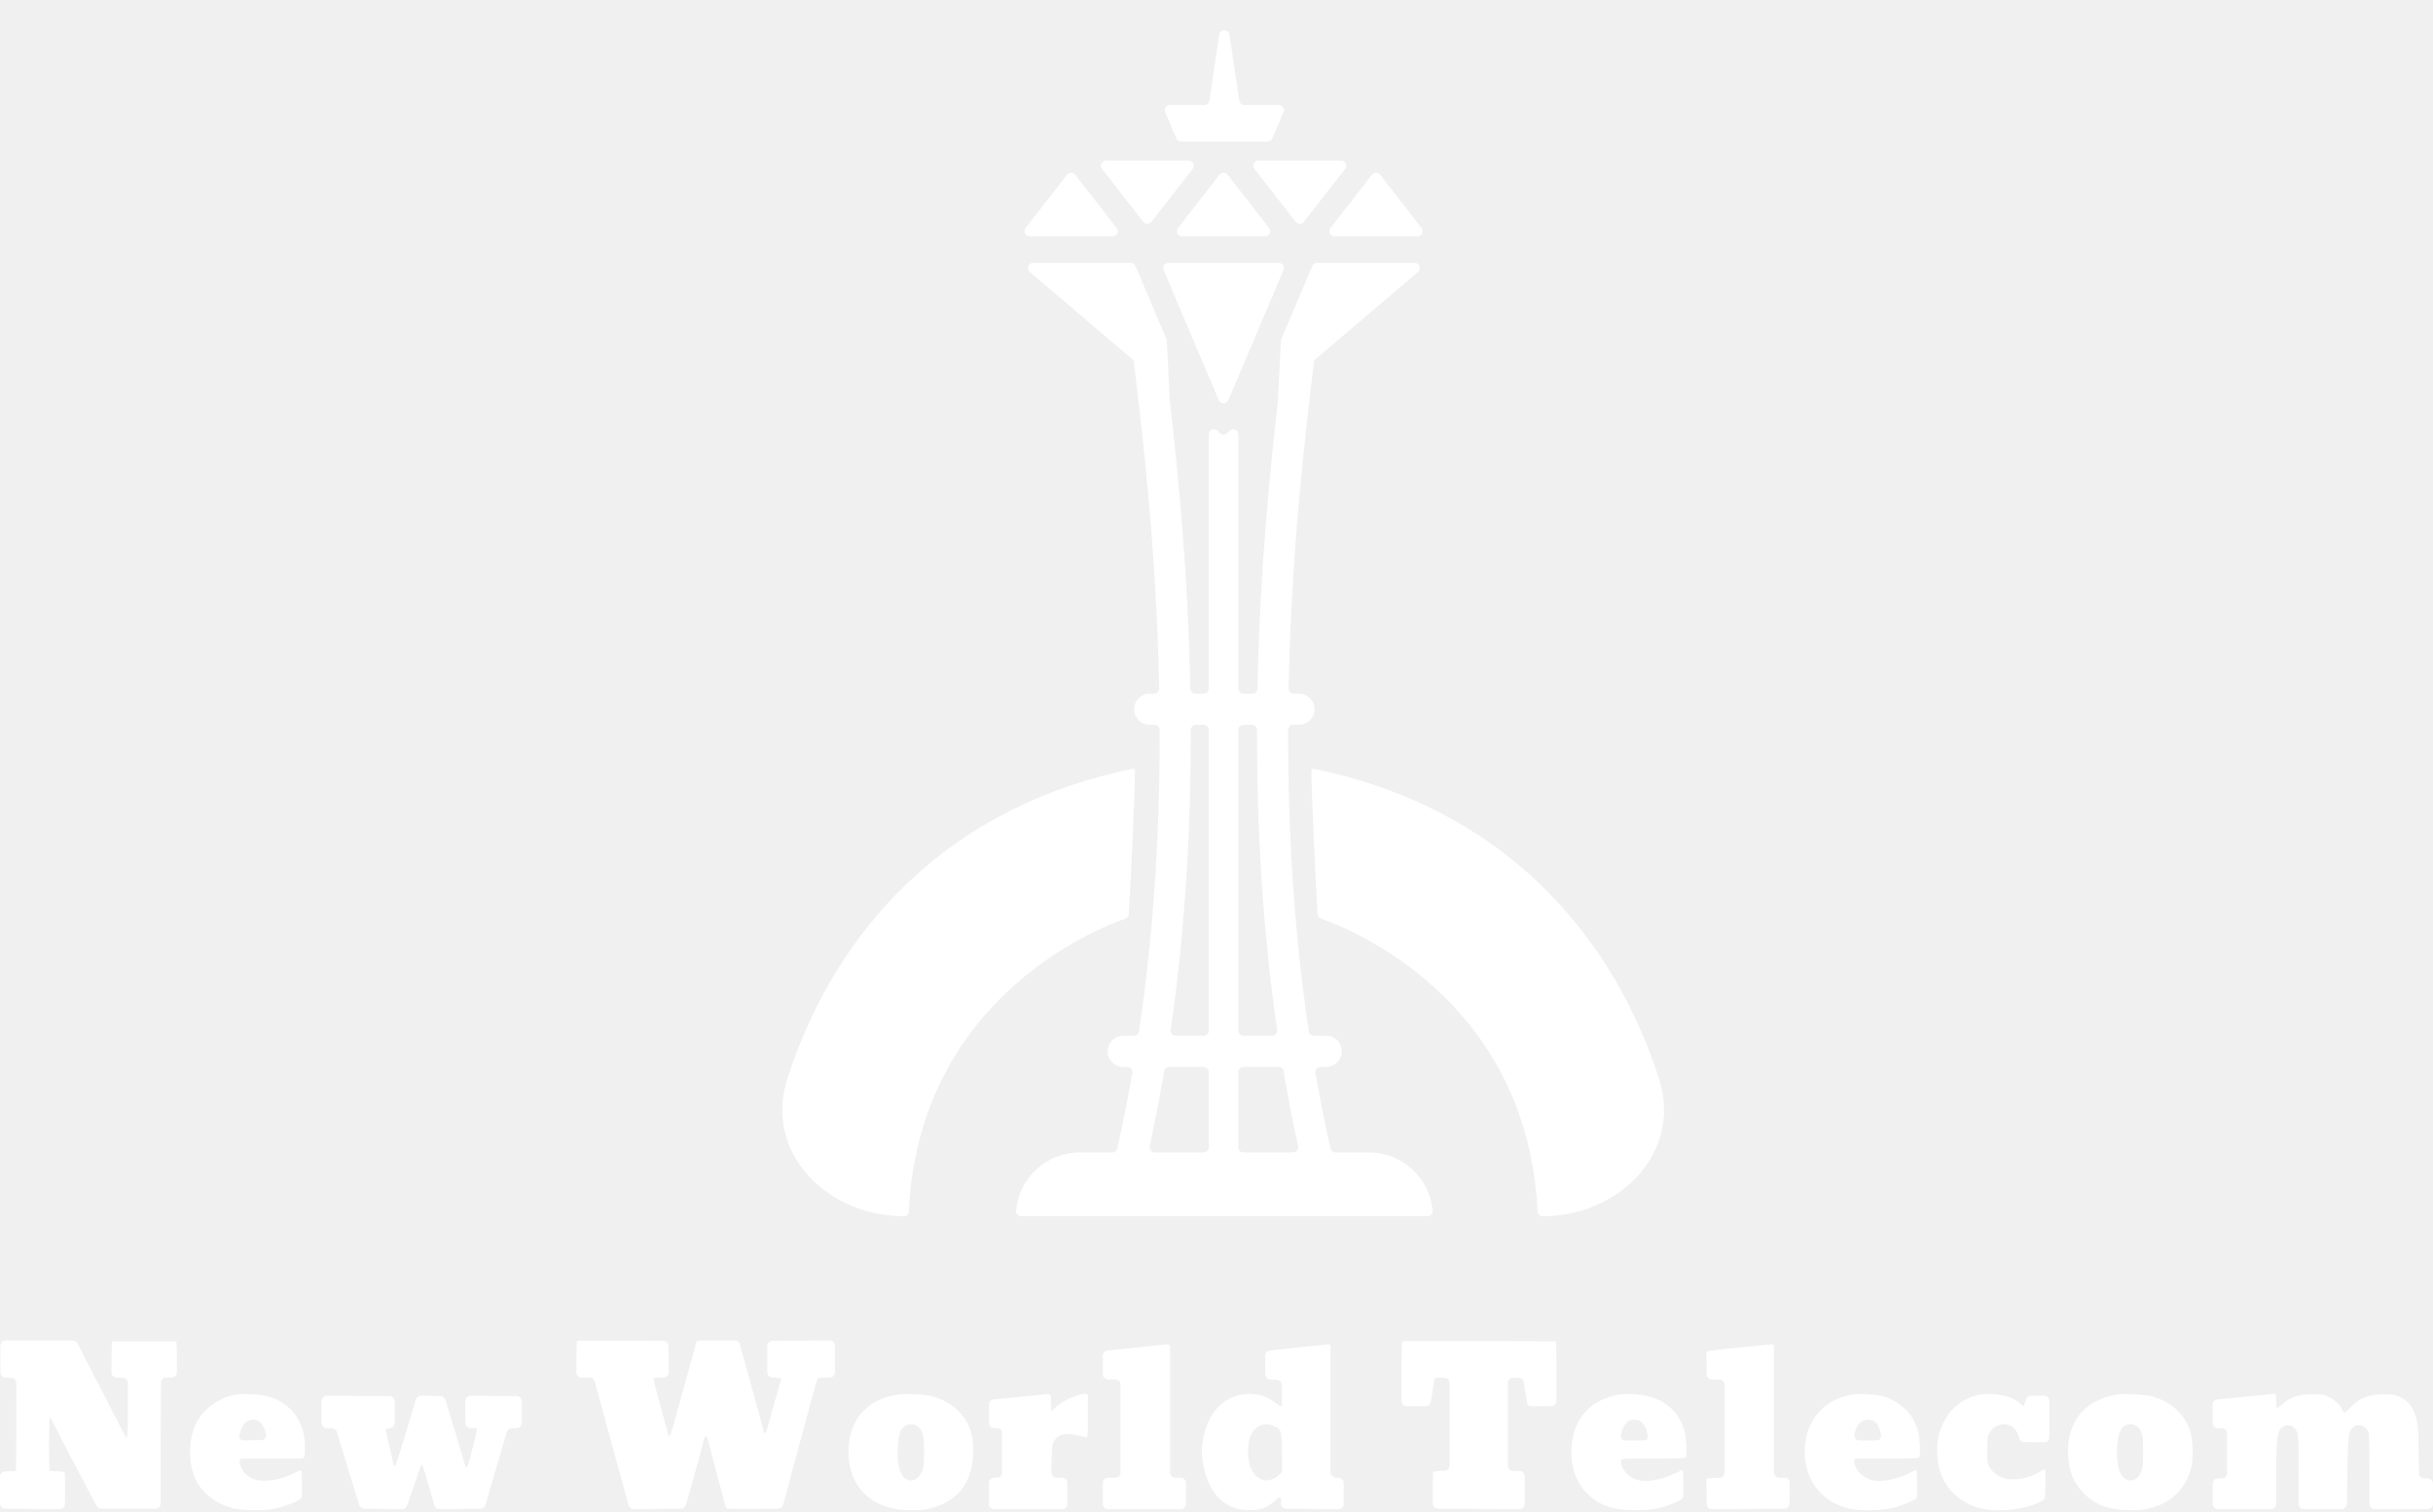
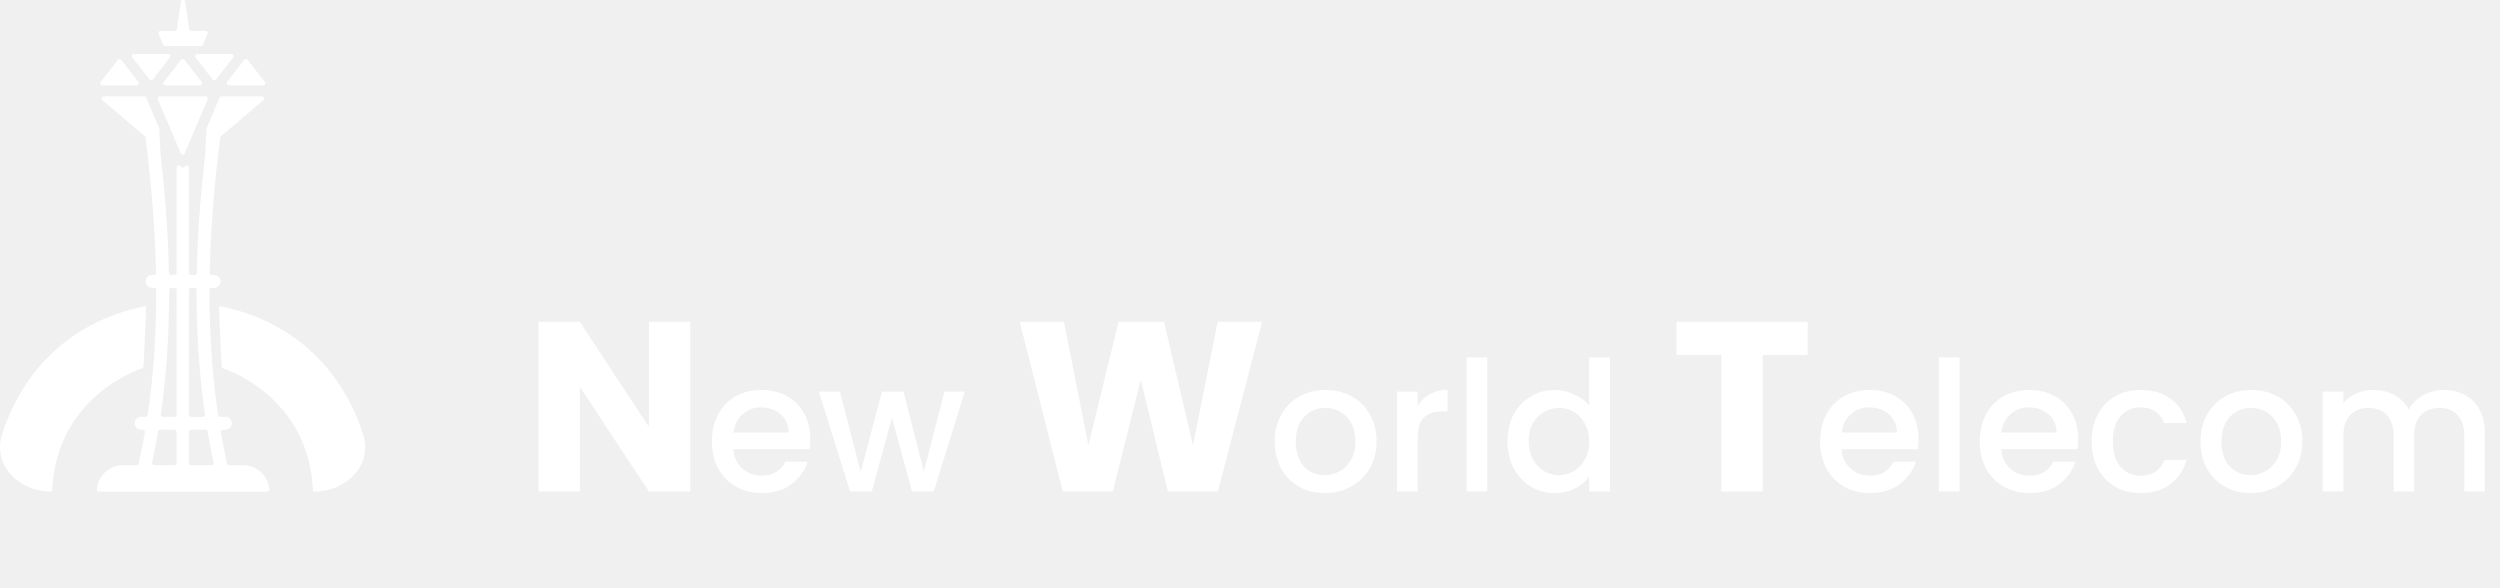
- <svg xmlns="http://www.w3.org/2000/svg" width="140" height="87" viewBox="0 0 140 87" fill="none">
-   <path d="M70.748 2.003C70.698 1.662 70.205 1.662 70.155 2.003L69.594 5.786C69.572 5.933 69.446 6.042 69.297 6.042H67.325C67.109 6.042 66.964 6.262 67.049 6.46L67.688 7.963C67.735 8.074 67.844 8.146 67.964 8.146H72.939C73.059 8.146 73.167 8.074 73.215 7.963L73.854 6.46C73.939 6.262 73.793 6.042 73.578 6.042H71.605C71.457 6.042 71.33 5.933 71.309 5.786L70.748 2.003Z" fill="white" />
-   <path d="M66.257 12.766C66.137 12.92 65.904 12.92 65.784 12.766L63.414 9.727C63.26 9.53 63.401 9.242 63.65 9.242L68.391 9.242C68.641 9.242 68.781 9.53 68.627 9.727L66.257 12.766Z" fill="white" />
-   <path d="M75.029 12.766C74.909 12.92 74.676 12.92 74.556 12.766L72.186 9.727C72.032 9.53 72.173 9.242 72.423 9.242L77.163 9.242C77.413 9.242 77.553 9.53 77.399 9.727L75.029 12.766Z" fill="white" />
-   <path d="M61.871 10.061C61.751 9.907 61.518 9.907 61.398 10.061L59.013 13.122C58.859 13.319 59 13.606 59.25 13.606L64.019 13.606C64.269 13.606 64.409 13.319 64.256 13.122L61.871 10.061Z" fill="white" />
-   <path d="M70.643 10.061C70.523 9.907 70.29 9.907 70.17 10.061L67.785 13.122C67.632 13.319 67.772 13.606 68.022 13.606L72.791 13.606C73.041 13.606 73.181 13.319 73.028 13.122L70.643 10.061Z" fill="white" />
-   <path d="M79.416 10.061C79.296 9.907 79.062 9.907 78.942 10.061L76.558 13.122C76.404 13.319 76.545 13.606 76.794 13.606L81.564 13.606C81.814 13.606 81.954 13.319 81.8 13.122L79.416 10.061Z" fill="white" />
-   <path d="M70.683 23.025C70.579 23.269 70.234 23.269 70.13 23.025L66.958 15.545C66.874 15.347 67.019 15.128 67.234 15.128L73.579 15.128C73.794 15.128 73.939 15.347 73.855 15.545L70.683 23.025Z" fill="white" />
-   <path fill-rule="evenodd" clip-rule="evenodd" d="M59.257 15.656C59.044 15.476 59.172 15.128 59.451 15.128H65.061C65.181 15.128 65.29 15.2 65.337 15.311L67.119 19.51C67.132 19.542 67.14 19.576 67.142 19.611C67.203 20.747 67.318 22.989 67.318 23.095L67.318 23.097C67.318 23.097 67.318 23.098 67.318 23.098L67.318 23.098C67.317 23.099 67.317 23.099 67.317 23.099C67.317 23.099 67.316 23.1 67.317 23.101C67.794 27.246 68.364 32.993 68.493 39.628C68.496 39.791 68.63 39.923 68.793 39.923H69.256C69.422 39.923 69.556 39.789 69.556 39.623V25.01C69.556 24.739 69.887 24.607 70.074 24.803L70.189 24.924C70.307 25.049 70.506 25.049 70.624 24.924L70.74 24.803C70.926 24.607 71.257 24.739 71.257 25.01V39.623C71.257 39.789 71.391 39.923 71.557 39.923H72.058C72.221 39.923 72.355 39.791 72.358 39.628C72.487 32.995 73.057 27.25 73.534 23.105C73.534 23.102 73.532 23.098 73.532 23.095C73.532 22.989 73.648 20.747 73.709 19.611C73.71 19.576 73.718 19.542 73.732 19.51L75.514 15.311C75.561 15.2 75.669 15.128 75.79 15.128H81.4C81.679 15.128 81.806 15.476 81.594 15.656L75.65 20.712C75.629 20.73 75.615 20.756 75.612 20.784C75.113 24.933 74.307 31.633 74.149 39.617C74.145 39.785 74.28 39.923 74.448 39.923H74.748C75.243 39.923 75.643 40.324 75.643 40.818C75.643 41.313 75.243 41.714 74.748 41.714H74.421C74.256 41.714 74.122 41.847 74.121 42.012C74.107 47.415 74.413 53.318 75.309 59.361C75.331 59.508 75.457 59.616 75.606 59.616H76.315C76.809 59.616 77.21 60.017 77.21 60.511C77.21 61.006 76.809 61.407 76.315 61.407H75.99C75.805 61.407 75.663 61.574 75.695 61.757C75.946 63.2 76.233 64.648 76.558 66.096C76.589 66.233 76.71 66.33 76.85 66.33H78.776C80.702 66.33 82.282 67.813 82.434 69.7C82.448 69.865 82.312 70 82.146 70H58.757C58.591 70 58.455 69.865 58.469 69.7C58.621 67.813 60.201 66.33 62.127 66.33H64.001C64.141 66.33 64.262 66.233 64.293 66.096C64.618 64.648 64.905 63.2 65.156 61.757C65.188 61.574 65.046 61.407 64.861 61.407H64.633C64.139 61.407 63.738 61.006 63.738 60.511C63.738 60.017 64.139 59.616 64.633 59.616H65.245C65.394 59.616 65.52 59.508 65.541 59.361C66.438 53.318 66.744 47.415 66.729 42.012C66.729 41.847 66.595 41.714 66.43 41.714H66.155C65.66 41.714 65.26 41.313 65.26 40.818C65.26 40.324 65.66 39.923 66.155 39.923H66.403C66.57 39.923 66.706 39.785 66.702 39.617C66.544 31.633 65.738 24.933 65.239 20.784C65.235 20.756 65.222 20.73 65.2 20.712L59.257 15.656ZM66.156 65.965C66.115 66.152 66.257 66.33 66.449 66.33H69.256C69.422 66.33 69.556 66.196 69.556 66.03V61.707C69.556 61.541 69.422 61.407 69.256 61.407H67.285C67.138 61.407 67.013 61.513 66.989 61.657C66.746 63.089 66.47 64.526 66.156 65.965ZM71.257 66.03C71.257 66.196 71.391 66.33 71.557 66.33H74.401C74.594 66.33 74.736 66.152 74.695 65.965C74.381 64.526 74.105 63.089 73.862 61.657C73.837 61.513 73.712 61.407 73.566 61.407H71.557C71.391 61.407 71.257 61.541 71.257 61.707V66.03ZM67.661 59.616C67.477 59.616 67.337 59.453 67.363 59.272C68.234 53.255 68.532 47.386 68.519 42.015C68.519 41.848 68.653 41.714 68.82 41.714H69.256C69.422 41.714 69.556 41.848 69.556 42.014V59.316C69.556 59.482 69.422 59.616 69.256 59.616H67.661ZM71.557 59.616C71.391 59.616 71.257 59.482 71.257 59.316V42.014C71.257 41.848 71.391 41.714 71.557 41.714H72.031C72.198 41.714 72.332 41.848 72.332 42.015C72.318 47.386 72.617 53.255 73.488 59.272C73.514 59.453 73.373 59.616 73.19 59.616H71.557Z" fill="white" />
-   <path d="M65.156 44.25C65.232 44.235 65.305 44.29 65.305 44.367C65.301 46.122 65.018 51.486 64.957 52.607C64.951 52.733 64.873 52.836 64.754 52.877C63.21 53.41 52.885 57.431 52.291 69.732C52.284 69.879 52.164 70 52.017 70C47.589 70 43.958 66.34 45.297 62.12C47.611 54.829 53.358 46.693 65.156 44.25Z" fill="white" />
-   <path d="M75.613 44.25C75.537 44.235 75.464 44.29 75.464 44.367C75.468 46.122 75.751 51.486 75.811 52.607C75.818 52.733 75.896 52.836 76.015 52.877C77.559 53.41 87.883 57.431 88.477 69.732C88.484 69.879 88.605 70 88.752 70C93.179 70 96.811 66.34 95.472 62.12C93.158 54.829 87.411 46.693 75.613 44.25Z" fill="white" />
-   <path fill-rule="evenodd" clip-rule="evenodd" d="M0.027 78.213V78.991C0.027 79.153 0.155 79.286 0.316 79.291L0.486 79.297L0.654 79.303C0.816 79.308 0.944 79.441 0.944 79.603L0.941 81.971C0.939 83.433 0.926 84.641 0.911 84.656C0.897 84.671 0.686 84.685 0.442 84.687L0.297 84.688C0.133 84.69 0 84.824 0 84.988V85.761V86.534C0 86.698 0.133 86.832 0.298 86.834L1.864 86.846L3.431 86.858C3.595 86.859 3.73 86.727 3.733 86.562L3.744 85.831C3.753 85.264 3.74 84.776 3.717 84.746C3.693 84.716 3.512 84.687 3.314 84.681C3.116 84.676 2.924 84.67 2.887 84.668C2.835 84.665 2.82 84.317 2.82 83.127C2.82 82.235 2.84 81.59 2.869 81.59C2.896 81.59 3.015 81.794 3.134 82.043C3.253 82.292 3.866 83.471 4.497 84.664L5.559 86.671C5.611 86.77 5.713 86.831 5.824 86.831H7.441H8.938C9.104 86.831 9.238 86.697 9.238 86.531L9.238 85.487C9.238 84.747 9.244 83.049 9.252 81.714L9.263 79.584C9.264 79.419 9.398 79.285 9.563 79.285H9.722H9.878C10.044 79.285 10.178 79.151 10.178 78.985V78.243C10.178 77.286 10.17 77.2 10.084 77.2C10.033 77.2 9.217 77.199 8.271 77.197C7.326 77.196 6.523 77.196 6.486 77.197C6.434 77.199 6.418 77.446 6.418 78.241V78.991C6.418 79.153 6.547 79.285 6.708 79.291L6.888 79.297L7.069 79.303C7.23 79.309 7.358 79.441 7.358 79.603V81.028C7.358 82.125 7.339 82.748 7.305 82.757C7.275 82.764 7.172 82.61 7.075 82.413C6.978 82.217 6.485 81.254 5.98 80.273C5.474 79.292 4.905 78.187 4.714 77.817L4.452 77.308C4.401 77.208 4.298 77.145 4.185 77.145H2.198H0.327C0.161 77.145 0.027 77.279 0.027 77.445V78.213ZM33.203 77.181C33.183 77.202 33.166 77.683 33.166 78.252V78.985C33.166 79.151 33.301 79.285 33.466 79.285H33.651C34.22 79.285 34.141 79.185 34.429 80.273C34.537 80.681 34.647 81.088 34.673 81.179C34.761 81.479 35.239 83.221 35.691 84.883C35.843 85.442 36.001 86.01 36.041 86.145C36.082 86.281 36.141 86.498 36.173 86.626L36.175 86.632C36.209 86.766 36.33 86.859 36.468 86.858L37.823 86.846L39.187 86.833C39.321 86.832 39.437 86.743 39.473 86.614L39.866 85.212C40.115 84.322 40.366 83.396 40.424 83.155C40.593 82.45 40.656 82.477 40.864 83.347C40.939 83.663 41.09 84.244 41.199 84.636C41.307 85.028 41.479 85.67 41.58 86.062C41.681 86.454 41.782 86.793 41.806 86.817C41.829 86.841 42.557 86.854 43.425 86.846L44.775 86.833C44.909 86.832 45.026 86.742 45.062 86.612L45.128 86.365C45.198 86.108 45.305 85.713 45.367 85.487C45.428 85.26 45.498 85.001 45.52 84.91C45.543 84.82 45.736 84.104 45.949 83.319C46.163 82.534 46.486 81.337 46.668 80.657C46.849 79.978 47.017 79.392 47.041 79.354C47.07 79.308 47.239 79.285 47.564 79.285H47.744C47.91 79.285 48.044 79.151 48.044 78.985V78.215V77.446C48.044 77.279 47.909 77.145 47.742 77.146L46.097 77.158L44.448 77.17C44.283 77.172 44.15 77.306 44.15 77.47V78.215V78.978C44.15 79.135 44.273 79.266 44.43 79.277L44.553 79.285C44.902 79.309 44.954 79.326 44.94 79.411C44.931 79.465 44.806 79.909 44.662 80.399C44.518 80.888 44.336 81.535 44.257 81.837C44.093 82.462 43.99 82.637 43.934 82.381C43.835 81.929 43.587 81.02 42.565 77.351C42.531 77.229 42.42 77.145 42.294 77.145H41.305C40.206 77.145 40.1 77.153 40.075 77.241C39.929 77.748 39.49 79.336 39.13 80.657C38.623 82.517 38.584 82.644 38.511 82.644C38.481 82.644 38.413 82.463 38.358 82.241C38.304 82.019 38.105 81.284 37.916 80.609C37.728 79.933 37.587 79.359 37.602 79.333C37.618 79.307 37.823 79.285 38.059 79.285H38.182C38.349 79.285 38.484 79.149 38.482 78.981L38.472 78.229L38.461 77.467C38.459 77.303 38.326 77.172 38.163 77.171L35.848 77.158C34.413 77.15 33.223 77.161 33.203 77.181ZM80.737 77.19C80.655 77.207 80.647 77.37 80.647 79.07V80.632C80.647 80.797 80.781 80.932 80.947 80.932H81.47H82.038C82.185 80.932 82.31 80.825 82.334 80.68L82.362 80.507C82.4 80.273 82.453 79.933 82.479 79.752C82.552 79.257 82.526 79.279 82.996 79.297L83.124 79.302C83.285 79.308 83.413 79.44 83.413 79.602V81.975V84.347C83.413 84.508 83.285 84.641 83.124 84.646L82.958 84.652C82.708 84.661 82.489 84.692 82.471 84.722C82.454 84.751 82.441 85.237 82.443 85.803L82.445 86.534C82.446 86.699 82.579 86.832 82.743 86.833L85.091 86.846L87.435 86.858C87.601 86.859 87.737 86.725 87.737 86.558V85.762V84.964C87.737 84.798 87.602 84.664 87.437 84.664H87.253H87.07C86.904 84.664 86.77 84.529 86.77 84.364V81.972V79.592C86.77 79.422 86.911 79.286 87.081 79.292L87.209 79.297L87.4 79.304C87.544 79.309 87.664 79.415 87.686 79.557L87.746 79.944C87.801 80.291 87.858 80.655 87.874 80.754C87.891 80.856 87.979 80.932 88.083 80.932H88.733H89.263C89.428 80.932 89.563 80.797 89.563 80.632V79.066C89.563 77.61 89.548 77.2 89.496 77.199C88.347 77.186 80.8 77.178 80.737 77.19ZM66.628 77.424C66.407 77.449 65.851 77.508 65.393 77.556C64.935 77.603 64.313 77.67 64.01 77.704L63.726 77.735C63.574 77.752 63.459 77.88 63.459 78.033V78.58V79.095C63.459 79.261 63.594 79.395 63.759 79.395H63.97H64.18C64.346 79.395 64.48 79.529 64.48 79.695V82.222V84.748C64.48 84.913 64.346 85.048 64.18 85.048H63.97H63.759C63.594 85.048 63.459 85.182 63.459 85.348V85.953V86.559C63.459 86.724 63.594 86.859 63.759 86.859H65.85H67.94C68.105 86.859 68.24 86.724 68.24 86.559V85.953V85.348C68.24 85.182 68.105 85.048 67.94 85.048H67.783H67.626C67.461 85.048 67.326 84.913 67.326 84.748V81.206V77.513C67.326 77.432 67.259 77.368 67.179 77.372C67.097 77.376 66.85 77.399 66.628 77.424ZM75.92 77.424C75.699 77.449 75.143 77.508 74.685 77.556C74.227 77.603 73.617 77.669 73.329 77.701L73.071 77.731C72.919 77.748 72.805 77.876 72.805 78.029V78.576V79.101C72.805 79.263 72.933 79.395 73.095 79.401L73.275 79.407L73.461 79.413C73.62 79.418 73.748 79.547 73.751 79.707L73.759 80.135C73.767 80.527 73.762 80.88 73.747 80.919C73.728 80.97 73.635 80.926 73.435 80.772C72.971 80.414 72.606 80.271 72.068 80.235C70.659 80.143 69.583 81.087 69.256 82.703C69.132 83.32 69.127 83.687 69.236 84.287C69.541 85.969 70.485 86.915 71.861 86.919C72.559 86.921 72.903 86.792 73.384 86.351C73.51 86.235 73.639 86.156 73.669 86.176C73.701 86.195 73.719 86.349 73.711 86.521C73.704 86.691 73.838 86.832 74.008 86.834L75.507 86.846L77.014 86.858C77.181 86.859 77.317 86.724 77.317 86.558V85.954V85.348C77.317 85.182 77.182 85.048 77.017 85.048H76.941H76.865C76.699 85.048 76.565 84.913 76.565 84.748V81.206V77.486C76.565 77.42 76.51 77.368 76.444 77.372C76.377 77.376 76.142 77.399 75.92 77.424ZM101.191 77.448C100.837 77.486 100.124 77.558 99.607 77.608C98.403 77.726 98.182 77.763 98.189 77.846C98.192 77.883 98.198 78.247 98.202 78.654L98.207 79.099C98.209 79.263 98.343 79.395 98.507 79.395H98.721H98.931C99.096 79.395 99.231 79.529 99.231 79.695V82.219V84.753C99.231 84.915 99.102 85.048 98.94 85.052L98.707 85.059C98.329 85.071 98.185 85.094 98.189 85.144C98.192 85.181 98.198 85.583 98.202 86.036L98.207 86.561C98.209 86.726 98.344 86.859 98.509 86.858L100.587 86.846L102.67 86.833C102.833 86.832 102.966 86.701 102.969 86.538L102.978 85.939L102.988 85.353C102.991 85.185 102.856 85.048 102.688 85.048H102.535H102.377C102.212 85.048 102.077 84.913 102.077 84.748V81.206V77.486C102.077 77.42 102.022 77.368 101.957 77.373C101.89 77.377 101.546 77.411 101.191 77.448ZM13.669 80.254C12.66 80.393 11.697 81.068 11.287 81.924C10.77 83.003 10.826 84.497 11.419 85.441C11.82 86.079 12.533 86.574 13.382 86.804C13.864 86.934 15.038 86.964 15.664 86.862C16.079 86.794 16.754 86.573 17.12 86.384L17.213 86.337C17.313 86.285 17.375 86.183 17.375 86.07V85.431C17.375 84.906 17.355 84.609 17.32 84.609C17.29 84.609 17.094 84.697 16.885 84.805C16.094 85.211 15.075 85.343 14.55 85.106C14.405 85.04 14.218 84.92 14.133 84.839C13.949 84.663 13.78 84.311 13.778 84.101C13.777 84.018 13.845 83.95 13.928 83.95H15.626H17.348C17.424 83.95 17.491 83.901 17.514 83.828C17.534 83.761 17.549 83.478 17.546 83.199C17.535 82.129 17.029 81.198 16.185 80.693C15.696 80.4 15.202 80.269 14.502 80.248C14.147 80.237 13.773 80.24 13.669 80.254ZM51.589 80.273C50.011 80.534 49.002 81.573 48.851 83.092C48.622 85.393 50.03 86.918 52.385 86.922C53.08 86.923 53.279 86.898 53.773 86.747C55.217 86.306 55.995 85.186 56.001 83.539C56.005 82.5 55.765 81.837 55.165 81.234C54.751 80.817 54.306 80.558 53.69 80.375C53.28 80.253 52.066 80.194 51.589 80.273ZM59.888 80.276C59.651 80.299 59.071 80.358 58.599 80.407C58.126 80.456 57.552 80.511 57.323 80.53L57.182 80.541C57.026 80.554 56.907 80.684 56.907 80.84V81.379V81.894C56.907 82.06 57.041 82.194 57.207 82.194H57.283H57.359C57.524 82.194 57.659 82.328 57.659 82.494V83.621V84.748C57.659 84.913 57.524 85.048 57.359 85.048H57.283H57.207C57.041 85.048 56.907 85.182 56.907 85.348V85.953V86.559C56.907 86.724 57.041 86.859 57.207 86.859H59.163H61.118C61.284 86.859 61.418 86.724 61.418 86.559V85.953V85.348C61.418 85.182 61.284 85.048 61.118 85.048H60.957H60.802C60.634 85.048 60.499 84.91 60.502 84.742L60.514 84.101C60.53 83.273 60.546 83.131 60.639 82.968C60.882 82.548 61.227 82.453 61.962 82.602C62.209 82.652 62.454 82.706 62.506 82.722C62.594 82.748 62.6 82.664 62.6 81.484V80.341C62.6 80.273 62.545 80.218 62.477 80.218C62.045 80.218 61.177 80.599 60.782 80.962C60.636 81.096 60.508 81.206 60.497 81.206C60.487 81.206 60.478 80.991 60.478 80.727C60.478 80.177 60.524 80.213 59.888 80.276ZM93.242 80.249C93.183 80.263 93.002 80.301 92.839 80.333C92.677 80.366 92.342 80.491 92.096 80.611C91.024 81.135 90.422 82.197 90.422 83.564C90.422 84.705 90.823 85.589 91.629 86.229C92.237 86.711 92.967 86.919 94.05 86.919C95.143 86.919 95.653 86.817 96.51 86.423L96.692 86.34C96.799 86.291 96.868 86.184 96.868 86.067V85.434C96.868 84.98 96.846 84.609 96.819 84.609C96.793 84.609 96.629 84.68 96.456 84.768C95.775 85.114 94.909 85.302 94.397 85.217C93.763 85.111 93.269 84.602 93.269 84.053C93.269 83.954 93.346 83.95 95.119 83.95C96.496 83.95 96.979 83.933 97.008 83.885C97.08 83.765 97.044 82.832 96.954 82.468C96.61 81.093 95.54 80.295 93.967 80.244C93.627 80.233 93.301 80.235 93.242 80.249ZM106.523 80.271C104.873 80.58 103.849 81.837 103.85 83.549C103.852 85.176 104.762 86.385 106.301 86.804C107.006 86.996 108.433 86.958 109.172 86.727C109.629 86.584 110.243 86.299 110.291 86.208C110.34 86.115 110.315 84.666 110.264 84.614C110.248 84.598 110.122 84.649 109.983 84.728C109.335 85.096 108.35 85.313 107.802 85.208C107.206 85.094 106.697 84.575 106.697 84.081C106.697 84.009 106.755 83.95 106.827 83.95H108.551C110.267 83.95 110.409 83.943 110.444 83.854C110.515 83.677 110.475 82.777 110.38 82.417C110.117 81.419 109.417 80.698 108.394 80.374C108.018 80.255 106.93 80.195 106.523 80.271ZM113.974 80.257C113.386 80.337 112.69 80.723 112.266 81.205C111.954 81.561 111.62 82.257 111.53 82.743C111.441 83.221 111.45 83.89 111.553 84.375C111.803 85.566 112.679 86.464 113.921 86.803C114.931 87.079 116.684 86.871 117.513 86.376L117.537 86.362C117.626 86.309 117.682 86.213 117.683 86.109L117.695 85.415C117.705 84.873 117.69 84.554 117.657 84.554C117.628 84.554 117.488 84.629 117.347 84.72C116.79 85.081 115.882 85.245 115.338 85.084C114.952 84.969 114.625 84.723 114.473 84.431C114.363 84.221 114.35 84.122 114.35 83.456C114.35 82.768 114.36 82.698 114.485 82.468C114.65 82.164 114.981 81.975 115.347 81.975C115.765 81.975 116.097 82.303 116.2 82.816C116.22 82.918 116.308 82.991 116.411 82.993L117.078 83.005L117.617 83.014C117.785 83.017 117.922 82.882 117.922 82.715V81.674V80.628C117.922 80.463 117.788 80.328 117.622 80.328H117.289H116.872C116.742 80.328 116.628 80.411 116.587 80.534L116.555 80.63C116.5 80.796 116.443 80.932 116.429 80.932C116.416 80.932 116.314 80.848 116.203 80.746C115.784 80.359 114.805 80.144 113.974 80.257ZM121.924 80.251C120.38 80.486 119.435 81.271 119.097 82.6C118.893 83.405 119.01 84.565 119.363 85.239C119.442 85.389 119.67 85.688 119.869 85.903C120.509 86.595 121.349 86.916 122.524 86.919C123.217 86.92 123.412 86.898 123.884 86.763C124.968 86.453 125.737 85.683 126.062 84.581C126.216 84.061 126.204 82.951 126.04 82.413C125.729 81.395 124.941 80.672 123.802 80.36C123.487 80.273 122.249 80.202 121.924 80.251ZM130.356 80.278C129.571 80.359 128.16 80.495 127.738 80.529L127.597 80.541C127.441 80.554 127.322 80.684 127.322 80.84V81.377V81.901C127.322 82.062 127.449 82.194 127.61 82.201L127.738 82.205L127.866 82.21C128.027 82.217 128.154 82.349 128.154 82.51V83.648V84.787C128.154 84.948 128.027 85.08 127.866 85.086L127.738 85.091L127.61 85.096C127.449 85.102 127.322 85.235 127.322 85.396V85.983V86.559C127.322 86.724 127.456 86.859 127.622 86.859H129.148H130.674C130.84 86.859 130.974 86.725 130.974 86.559L130.976 85.034C130.978 82.876 131.028 82.424 131.294 82.18C131.586 81.913 131.975 82.005 132.155 82.385C132.257 82.601 132.263 82.72 132.263 84.736V86.559C132.263 86.724 132.397 86.859 132.563 86.859H133.653H134.747C134.911 86.859 135.044 86.727 135.047 86.563L135.07 84.842C135.099 82.632 135.133 82.368 135.413 82.142C135.706 81.907 136.149 82.058 136.292 82.442C136.324 82.528 136.345 83.445 136.345 84.722V86.559C136.345 86.724 136.479 86.859 136.645 86.859H138.171H139.697C139.863 86.859 139.997 86.724 139.997 86.559V85.983V85.395C139.997 85.234 139.87 85.102 139.709 85.096L139.597 85.091L139.481 85.087C139.321 85.08 139.195 84.951 139.193 84.791L139.175 83.593C139.152 81.996 139.116 81.718 138.863 81.169C138.685 80.784 138.487 80.591 138.064 80.39C137.807 80.268 137.694 80.25 137.204 80.248C136.303 80.245 135.781 80.449 135.234 81.018L135.011 81.251C134.956 81.308 134.861 81.299 134.818 81.232C134.772 81.16 134.734 81.085 134.734 81.065C134.734 80.932 134.357 80.582 134.047 80.426C133.703 80.253 133.662 80.246 133.07 80.248C132.234 80.25 131.788 80.403 131.283 80.859C131.172 80.96 131.057 81.042 131.027 81.042C130.997 81.042 130.974 80.867 130.974 80.63C130.974 80.272 130.962 80.219 130.88 80.226C130.828 80.23 130.592 80.253 130.356 80.278ZM18.503 81.258V81.901C18.503 82.062 18.631 82.194 18.792 82.201L18.916 82.205L19.115 82.213C19.243 82.218 19.354 82.304 19.39 82.426L19.61 83.154C19.765 83.668 20.081 84.705 20.313 85.459L20.671 86.622C20.709 86.747 20.824 86.832 20.954 86.834L22.039 86.846L23.149 86.859C23.265 86.86 23.371 86.79 23.415 86.681C23.454 86.583 23.648 86.021 23.844 85.432C24.041 84.844 24.221 84.342 24.245 84.318C24.299 84.263 24.35 84.4 24.598 85.267C24.706 85.644 24.854 86.157 24.928 86.407L24.999 86.644C25.037 86.772 25.155 86.86 25.289 86.858L26.467 86.846L27.649 86.834C27.781 86.832 27.897 86.745 27.934 86.618L28.105 86.035C28.233 85.598 28.387 85.067 28.446 84.856C28.506 84.644 28.576 84.41 28.601 84.334C28.626 84.259 28.699 84.012 28.763 83.785C28.827 83.559 28.957 83.115 29.051 82.798L29.163 82.421C29.199 82.301 29.305 82.216 29.43 82.207L29.623 82.194L29.745 82.186C29.902 82.175 30.024 82.044 30.024 81.886V81.261V80.653C30.024 80.488 29.892 80.354 29.727 80.353L28.4 80.341L27.078 80.329C26.911 80.328 26.775 80.463 26.775 80.629V81.26V81.894C26.775 82.06 26.909 82.194 27.075 82.194H27.128C27.438 82.194 27.477 82.206 27.453 82.29C27.439 82.343 27.328 82.794 27.207 83.292C26.969 84.273 26.913 84.444 26.831 84.444C26.801 84.444 26.762 84.376 26.744 84.293C26.704 84.11 26.111 82.121 25.791 81.096L25.624 80.562C25.586 80.439 25.473 80.354 25.344 80.351L24.773 80.34L24.224 80.33C24.085 80.327 23.962 80.42 23.927 80.555L23.926 80.56C23.893 80.689 23.808 80.98 23.739 81.206C23.669 81.433 23.492 82.013 23.345 82.496C22.824 84.204 22.773 84.355 22.712 84.375C22.675 84.387 22.634 84.299 22.613 84.159C22.592 84.029 22.491 83.577 22.386 83.154C22.282 82.732 22.194 82.349 22.19 82.304C22.185 82.244 22.256 82.214 22.451 82.194C22.604 82.178 22.719 82.05 22.718 81.897L22.716 81.261L22.713 80.652C22.712 80.488 22.579 80.355 22.415 80.354L20.608 80.341L18.805 80.329C18.639 80.328 18.503 80.462 18.503 80.629V81.258ZM14.966 81.845C15.143 82.008 15.291 82.355 15.3 82.628C15.304 82.767 15.194 82.882 15.056 82.885L14.542 82.895L14.014 82.906C13.884 82.908 13.777 82.804 13.777 82.674C13.777 82.364 13.969 81.982 14.207 81.819C14.43 81.666 14.786 81.678 14.966 81.845ZM94.537 81.935C94.656 82.067 94.728 82.223 94.772 82.438C94.87 82.918 94.887 82.907 94.022 82.907H93.49C93.368 82.907 93.269 82.808 93.269 82.686C93.269 82.308 93.506 81.873 93.779 81.75C93.838 81.723 93.995 81.711 94.126 81.723C94.317 81.74 94.401 81.783 94.537 81.935ZM107.792 81.776C108.008 81.869 108.189 82.214 108.237 82.627C108.254 82.776 108.137 82.907 107.987 82.907H107.475H106.979C106.82 82.907 106.695 82.77 106.711 82.612C106.781 81.927 107.266 81.552 107.792 81.776ZM52.817 82.113C53.102 82.359 53.174 82.661 53.169 83.593C53.165 84.324 53.151 84.449 53.042 84.704C52.846 85.164 52.474 85.329 52.116 85.116C51.774 84.912 51.605 84.22 51.663 83.25C51.717 82.32 51.925 81.987 52.458 81.978C52.594 81.976 52.705 82.017 52.817 82.113ZM73.303 82.079C73.74 82.27 73.749 82.301 73.765 83.588L73.777 84.586C73.778 84.67 73.743 84.751 73.681 84.809L73.602 84.883C72.994 85.45 72.251 85.24 71.947 84.417C71.79 83.989 71.771 83.181 71.908 82.77C72.13 82.106 72.709 81.819 73.303 82.079ZM122.925 82.061C123.027 82.115 123.131 82.242 123.203 82.404C123.307 82.634 123.319 82.755 123.319 83.566C123.319 84.379 123.307 84.498 123.202 84.731C122.922 85.355 122.302 85.371 121.999 84.762C121.744 84.253 121.755 82.826 122.016 82.341C122.209 81.984 122.569 81.873 122.925 82.061Z" fill="white" />
+ <svg xmlns="http://www.w3.org/2000/svg" width="234" height="55" viewBox="0 0 234 55" fill="none">
+   <path d="M17.335 0.173C17.301 -0.058 16.969 -0.058 16.935 0.173L16.557 2.723C16.542 2.822 16.457 2.896 16.357 2.896H15.027C14.882 2.896 14.784 3.044 14.841 3.177L15.272 4.191C15.304 4.266 15.377 4.314 15.458 4.314H18.812C18.893 4.314 18.966 4.266 18.998 4.191L19.429 3.177C19.486 3.044 19.388 2.896 19.243 2.896H17.913C17.813 2.896 17.727 2.822 17.713 2.723L17.335 0.173Z" fill="white" />
+   <path d="M14.307 7.429C14.226 7.533 14.069 7.533 13.988 7.429L12.39 5.38C12.286 5.247 12.381 5.053 12.549 5.053L15.745 5.053C15.914 5.053 16.008 5.247 15.905 5.38L14.307 7.429Z" fill="white" />
+   <path d="M20.221 7.429C20.14 7.533 19.983 7.533 19.902 7.429L18.304 5.38C18.2 5.247 18.295 5.053 18.463 5.053L21.659 5.053C21.828 5.053 21.922 5.247 21.819 5.38L20.221 7.429Z" fill="white" />
+   <path d="M11.349 5.605C11.268 5.501 11.111 5.501 11.03 5.605L9.422 7.669C9.319 7.802 9.414 7.996 9.582 7.996H12.798C12.966 7.996 13.061 7.802 12.957 7.669L11.349 5.605Z" fill="white" />
+   <path d="M17.264 5.605C17.183 5.501 17.025 5.501 16.944 5.605L15.336 7.669C15.233 7.802 15.328 7.996 15.496 7.996H18.712C18.88 7.996 18.975 7.802 18.871 7.669L17.264 5.605Z" fill="white" />
+   <path d="M23.178 5.605C23.098 5.501 22.94 5.501 22.859 5.605L21.252 7.669C21.148 7.802 21.243 7.996 21.411 7.996H24.627C24.795 7.996 24.89 7.802 24.786 7.669L23.178 5.605Z" fill="white" />
+   <path d="M17.291 14.346C17.221 14.511 16.988 14.511 16.918 14.346L14.78 9.303C14.723 9.169 14.821 9.022 14.966 9.022H19.243C19.388 9.022 19.486 9.169 19.43 9.303L17.291 14.346Z" fill="white" />
+   <path fill-rule="evenodd" clip-rule="evenodd" d="M9.587 9.378C9.443 9.256 9.53 9.022 9.718 9.022H13.5C13.581 9.022 13.655 9.07 13.686 9.145L14.887 11.976C14.897 11.998 14.902 12.021 14.903 12.044C14.944 12.81 15.022 14.322 15.022 14.393L15.022 14.394C15.022 14.395 15.022 14.395 15.022 14.395C15.022 14.395 15.021 14.396 15.021 14.396C15.021 14.396 15.021 14.397 15.021 14.397C15.342 17.192 15.727 21.067 15.814 25.54C15.816 25.65 15.906 25.739 16.016 25.739H16.329C16.44 25.739 16.531 25.649 16.531 25.537V15.684C16.531 15.501 16.754 15.412 16.88 15.545L16.957 15.627C17.037 15.711 17.171 15.711 17.251 15.627L17.329 15.545C17.454 15.412 17.677 15.501 17.677 15.684V25.537C17.677 25.649 17.768 25.739 17.88 25.739H18.217C18.328 25.739 18.418 25.65 18.42 25.54C18.506 21.068 18.891 17.195 19.213 14.4C19.213 14.398 19.212 14.395 19.212 14.393C19.212 14.322 19.29 12.81 19.33 12.044C19.332 12.021 19.337 11.998 19.346 11.976L20.547 9.145C20.579 9.07 20.652 9.022 20.734 9.022H24.516C24.704 9.022 24.79 9.256 24.647 9.378L20.64 12.787C20.625 12.799 20.616 12.816 20.614 12.835C20.277 15.632 19.734 20.15 19.627 25.533C19.625 25.646 19.716 25.739 19.829 25.739H20.031C20.365 25.739 20.635 26.009 20.635 26.343C20.635 26.676 20.365 26.946 20.031 26.946H19.811C19.7 26.946 19.609 27.036 19.609 27.147C19.599 30.79 19.805 34.77 20.41 38.844C20.424 38.943 20.509 39.017 20.61 39.017H21.087C21.421 39.017 21.691 39.287 21.691 39.62C21.691 39.954 21.421 40.224 21.087 40.224H20.869C20.744 40.224 20.648 40.337 20.67 40.46C20.839 41.433 21.032 42.409 21.251 43.386C21.272 43.478 21.354 43.543 21.448 43.543H22.747C24.046 43.543 25.11 44.543 25.213 45.815C25.223 45.927 25.131 46.018 25.019 46.018H9.249C9.138 46.018 9.046 45.927 9.055 45.815C9.158 44.543 10.223 43.543 11.522 43.543H12.785C12.88 43.543 12.961 43.478 12.982 43.386C13.202 42.409 13.395 41.433 13.564 40.46C13.585 40.337 13.49 40.224 13.365 40.224H13.211C12.878 40.224 12.608 39.954 12.608 39.62C12.608 39.287 12.878 39.017 13.211 39.017H13.624C13.724 39.017 13.809 38.943 13.824 38.844C14.428 34.77 14.634 30.79 14.625 27.147C14.625 27.036 14.534 26.946 14.423 26.946H14.237C13.904 26.946 13.634 26.676 13.634 26.343C13.634 26.009 13.904 25.739 14.237 25.739H14.405C14.518 25.739 14.609 25.646 14.607 25.533C14.5 20.15 13.956 15.632 13.62 12.835C13.618 12.816 13.608 12.799 13.594 12.787L9.587 9.378ZM14.238 43.297C14.21 43.423 14.307 43.543 14.436 43.543H16.329C16.44 43.543 16.531 43.453 16.531 43.341V40.426C16.531 40.314 16.44 40.224 16.329 40.224H15C14.901 40.224 14.816 40.295 14.8 40.393C14.636 41.358 14.45 42.327 14.238 43.297ZM17.677 43.341C17.677 43.453 17.768 43.543 17.88 43.543H19.798C19.927 43.543 20.023 43.423 19.996 43.297C19.784 42.327 19.597 41.358 19.434 40.393C19.417 40.295 19.333 40.224 19.234 40.224H17.88C17.768 40.224 17.677 40.314 17.677 40.426V43.341ZM15.253 39.017C15.129 39.017 15.035 38.907 15.052 38.785C15.639 34.727 15.841 30.771 15.832 27.149C15.831 27.037 15.922 26.946 16.034 26.946H16.329C16.44 26.946 16.531 27.037 16.531 27.148V38.815C16.531 38.926 16.44 39.017 16.329 39.017H15.253ZM17.88 39.017C17.768 39.017 17.677 38.926 17.677 38.815V27.148C17.677 27.037 17.768 26.946 17.88 26.946H18.2C18.312 26.946 18.402 27.037 18.402 27.149C18.393 30.771 18.595 34.727 19.181 38.785C19.199 38.907 19.104 39.017 18.981 39.017H17.88Z" fill="white" />
+   <path d="M13.605 28.648C13.635 28.642 13.665 28.662 13.665 28.693C13.666 29.83 13.471 33.526 13.43 34.291C13.426 34.376 13.373 34.445 13.293 34.473C12.249 34.834 5.251 37.559 4.887 45.909C4.885 45.969 4.836 46.018 4.777 46.018C1.752 46.018 -0.729 43.517 0.196 40.637C1.773 35.73 5.66 30.277 13.605 28.648Z" fill="white" />
+   <path d="M20.574 28.648C20.544 28.642 20.514 28.662 20.514 28.693C20.512 29.83 20.707 33.526 20.748 34.291C20.753 34.376 20.805 34.445 20.886 34.473C21.93 34.834 28.928 37.559 29.291 45.909C29.294 45.969 29.342 46.018 29.402 46.018C32.426 46.018 34.907 43.517 33.982 40.637C32.405 35.73 28.519 30.277 20.574 28.648Z" fill="white" />
+   <path d="M64.606 46H60.739L54.27 36.206V46H50.402V30.122H54.27L60.739 39.961V30.122H64.606V46ZM75.846 41.098C75.846 41.448 75.824 41.765 75.779 42.047H68.637C68.694 42.794 68.971 43.393 69.468 43.846C69.966 44.298 70.576 44.524 71.3 44.524C72.341 44.524 73.076 44.089 73.505 43.218H75.592C75.309 44.078 74.795 44.784 74.048 45.338C73.313 45.881 72.397 46.153 71.3 46.153C70.407 46.153 69.604 45.955 68.891 45.559C68.19 45.152 67.636 44.586 67.229 43.863C66.833 43.127 66.635 42.279 66.635 41.318C66.635 40.357 66.828 39.514 67.212 38.791C67.608 38.055 68.156 37.49 68.858 37.094C69.57 36.698 70.384 36.501 71.3 36.501C72.182 36.501 72.968 36.693 73.658 37.077C74.348 37.462 74.885 38.005 75.27 38.706C75.654 39.396 75.846 40.193 75.846 41.098ZM73.828 40.487C73.817 39.774 73.562 39.203 73.064 38.774C72.567 38.344 71.951 38.129 71.215 38.129C70.548 38.129 69.977 38.344 69.502 38.774C69.027 39.192 68.744 39.763 68.654 40.487H73.828ZM90.302 36.653L87.402 46H85.366L83.483 39.096L81.6 46H79.565L76.647 36.653H78.615L80.566 44.168L82.55 36.653H84.569L86.469 44.134L88.403 36.653H90.302ZM118.133 30.122L113.994 46H109.312L106.779 35.55L104.155 46H99.473L95.447 30.122H99.587L101.871 41.68L104.698 30.122H108.95L111.664 41.68L113.971 30.122H118.133ZM123.997 46.153C123.115 46.153 122.318 45.955 121.605 45.559C120.893 45.152 120.333 44.586 119.926 43.863C119.519 43.127 119.315 42.279 119.315 41.318C119.315 40.368 119.524 39.526 119.943 38.791C120.361 38.055 120.932 37.49 121.656 37.094C122.38 36.698 123.188 36.501 124.082 36.501C124.975 36.501 125.784 36.698 126.508 37.094C127.231 37.49 127.803 38.055 128.221 38.791C128.639 39.526 128.849 40.368 128.849 41.318C128.849 42.268 128.634 43.111 128.204 43.846C127.774 44.581 127.186 45.152 126.44 45.559C125.705 45.955 124.89 46.153 123.997 46.153ZM123.997 44.473C124.495 44.473 124.958 44.355 125.388 44.117C125.829 43.88 126.185 43.523 126.457 43.048C126.728 42.573 126.864 41.997 126.864 41.318C126.864 40.639 126.734 40.068 126.474 39.605C126.214 39.13 125.869 38.774 125.439 38.536C125.009 38.299 124.546 38.18 124.048 38.18C123.55 38.18 123.087 38.299 122.657 38.536C122.239 38.774 121.905 39.13 121.656 39.605C121.407 40.068 121.283 40.639 121.283 41.318C121.283 42.325 121.537 43.105 122.046 43.659C122.566 44.202 123.217 44.473 123.997 44.473ZM132.694 38.01C132.977 37.535 133.35 37.168 133.814 36.908C134.289 36.636 134.849 36.501 135.493 36.501V38.502H135.001C134.243 38.502 133.667 38.694 133.271 39.079C132.886 39.463 132.694 40.131 132.694 41.081V46H130.76V36.653H132.694V38.01ZM139.205 33.447V46H137.271V33.447H139.205ZM141.099 41.284C141.099 40.346 141.291 39.514 141.676 38.791C142.071 38.067 142.603 37.507 143.27 37.111C143.949 36.704 144.701 36.501 145.526 36.501C146.137 36.501 146.736 36.636 147.324 36.908C147.924 37.168 148.399 37.518 148.749 37.959V33.447H150.7V46H148.749V44.592C148.433 45.044 147.992 45.418 147.426 45.712C146.872 46.006 146.233 46.153 145.509 46.153C144.695 46.153 143.949 45.949 143.27 45.542C142.603 45.124 142.071 44.547 141.676 43.812C141.291 43.065 141.099 42.223 141.099 41.284ZM148.749 41.318C148.749 40.673 148.614 40.114 148.342 39.639C148.082 39.164 147.737 38.802 147.308 38.553C146.878 38.304 146.414 38.18 145.917 38.18C145.419 38.18 144.955 38.304 144.526 38.553C144.096 38.791 143.745 39.147 143.474 39.622C143.214 40.085 143.084 40.639 143.084 41.284C143.084 41.929 143.214 42.494 143.474 42.98C143.745 43.467 144.096 43.84 144.526 44.1C144.967 44.349 145.43 44.473 145.917 44.473C146.414 44.473 146.878 44.349 147.308 44.1C147.737 43.851 148.082 43.489 148.342 43.014C148.614 42.528 148.749 41.963 148.749 41.318ZM169.199 30.122V33.221H164.992V46H161.124V33.221H156.917V30.122H169.199ZM179.576 41.098C179.576 41.448 179.554 41.765 179.509 42.047H172.367C172.424 42.794 172.701 43.393 173.198 43.846C173.696 44.298 174.306 44.524 175.03 44.524C176.071 44.524 176.806 44.089 177.235 43.218H179.322C179.039 44.078 178.525 44.784 177.778 45.338C177.043 45.881 176.127 46.153 175.03 46.153C174.137 46.153 173.334 45.955 172.621 45.559C171.92 45.152 171.366 44.586 170.959 43.863C170.563 43.127 170.365 42.279 170.365 41.318C170.365 40.357 170.558 39.514 170.942 38.791C171.338 38.055 171.886 37.49 172.587 37.094C173.3 36.698 174.114 36.501 175.03 36.501C175.912 36.501 176.698 36.693 177.388 37.077C178.078 37.462 178.615 38.005 179 38.706C179.384 39.396 179.576 40.193 179.576 41.098ZM177.558 40.487C177.546 39.774 177.292 39.203 176.794 38.774C176.297 38.344 175.68 38.129 174.945 38.129C174.278 38.129 173.707 38.344 173.232 38.774C172.757 39.192 172.474 39.763 172.384 40.487H177.558ZM183.413 33.447V46H181.48V33.447H183.413ZM194.519 41.098C194.519 41.448 194.496 41.765 194.451 42.047H187.309C187.366 42.794 187.643 43.393 188.141 43.846C188.638 44.298 189.249 44.524 189.973 44.524C191.013 44.524 191.748 44.089 192.178 43.218H194.264C193.982 44.078 193.467 44.784 192.721 45.338C191.986 45.881 191.07 46.153 189.973 46.153C189.079 46.153 188.276 45.955 187.564 45.559C186.863 45.152 186.309 44.586 185.901 43.863C185.506 43.127 185.308 42.279 185.308 41.318C185.308 40.357 185.5 39.514 185.884 38.791C186.28 38.055 186.829 37.49 187.53 37.094C188.242 36.698 189.057 36.501 189.973 36.501C190.855 36.501 191.641 36.693 192.331 37.077C193.02 37.462 193.558 38.005 193.942 38.706C194.327 39.396 194.519 40.193 194.519 41.098ZM192.5 40.487C192.489 39.774 192.234 39.203 191.737 38.774C191.239 38.344 190.623 38.129 189.888 38.129C189.221 38.129 188.649 38.344 188.175 38.774C187.7 39.192 187.417 39.763 187.326 40.487H192.5ZM195.777 41.318C195.777 40.357 195.97 39.514 196.354 38.791C196.75 38.055 197.293 37.49 197.983 37.094C198.672 36.698 199.464 36.501 200.357 36.501C201.488 36.501 202.421 36.772 203.156 37.315C203.903 37.846 204.406 38.61 204.666 39.605H202.58C202.41 39.141 202.139 38.779 201.765 38.519C201.392 38.259 200.923 38.129 200.357 38.129C199.566 38.129 198.933 38.412 198.458 38.977C197.994 39.531 197.762 40.312 197.762 41.318C197.762 42.325 197.994 43.111 198.458 43.676C198.933 44.242 199.566 44.524 200.357 44.524C201.477 44.524 202.218 44.032 202.58 43.048H204.666C204.395 43.998 203.886 44.756 203.139 45.322C202.393 45.876 201.466 46.153 200.357 46.153C199.464 46.153 198.672 45.955 197.983 45.559C197.293 45.152 196.75 44.586 196.354 43.863C195.97 43.127 195.777 42.279 195.777 41.318ZM210.648 46.153C209.766 46.153 208.968 45.955 208.256 45.559C207.543 45.152 206.984 44.586 206.576 43.863C206.169 43.127 205.966 42.279 205.966 41.318C205.966 40.368 206.175 39.526 206.593 38.791C207.012 38.055 207.583 37.49 208.307 37.094C209.03 36.698 209.839 36.501 210.732 36.501C211.626 36.501 212.434 36.698 213.158 37.094C213.882 37.49 214.453 38.055 214.872 38.791C215.29 39.526 215.499 40.368 215.499 41.318C215.499 42.268 215.284 43.111 214.855 43.846C214.425 44.581 213.837 45.152 213.09 45.559C212.355 45.955 211.541 46.153 210.648 46.153ZM210.648 44.473C211.145 44.473 211.609 44.355 212.039 44.117C212.48 43.88 212.836 43.523 213.107 43.048C213.379 42.573 213.514 41.997 213.514 41.318C213.514 40.639 213.384 40.068 213.124 39.605C212.864 39.13 212.519 38.774 212.09 38.536C211.66 38.299 211.196 38.18 210.699 38.18C210.201 38.18 209.737 38.299 209.308 38.536C208.889 38.774 208.555 39.13 208.307 39.605C208.058 40.068 207.933 40.639 207.933 41.318C207.933 42.325 208.188 43.105 208.697 43.659C209.217 44.202 209.867 44.473 210.648 44.473ZM228.726 36.501C229.461 36.501 230.117 36.653 230.693 36.959C231.281 37.264 231.739 37.716 232.067 38.316C232.407 38.915 232.576 39.639 232.576 40.487V46H230.659V40.775C230.659 39.938 230.45 39.299 230.032 38.858C229.613 38.406 229.042 38.18 228.318 38.18C227.595 38.18 227.018 38.406 226.588 38.858C226.17 39.299 225.96 39.938 225.96 40.775V46H224.044V40.775C224.044 39.938 223.834 39.299 223.416 38.858C222.998 38.406 222.426 38.18 221.703 38.18C220.979 38.18 220.402 38.406 219.972 38.858C219.554 39.299 219.345 39.938 219.345 40.775V46H217.411V36.653H219.345V37.722C219.661 37.337 220.063 37.038 220.549 36.823C221.035 36.608 221.556 36.501 222.11 36.501C222.856 36.501 223.523 36.659 224.111 36.975C224.7 37.292 225.152 37.75 225.469 38.349C225.751 37.784 226.192 37.337 226.792 37.009C227.391 36.67 228.036 36.501 228.726 36.501Z" fill="white" />
</svg>
